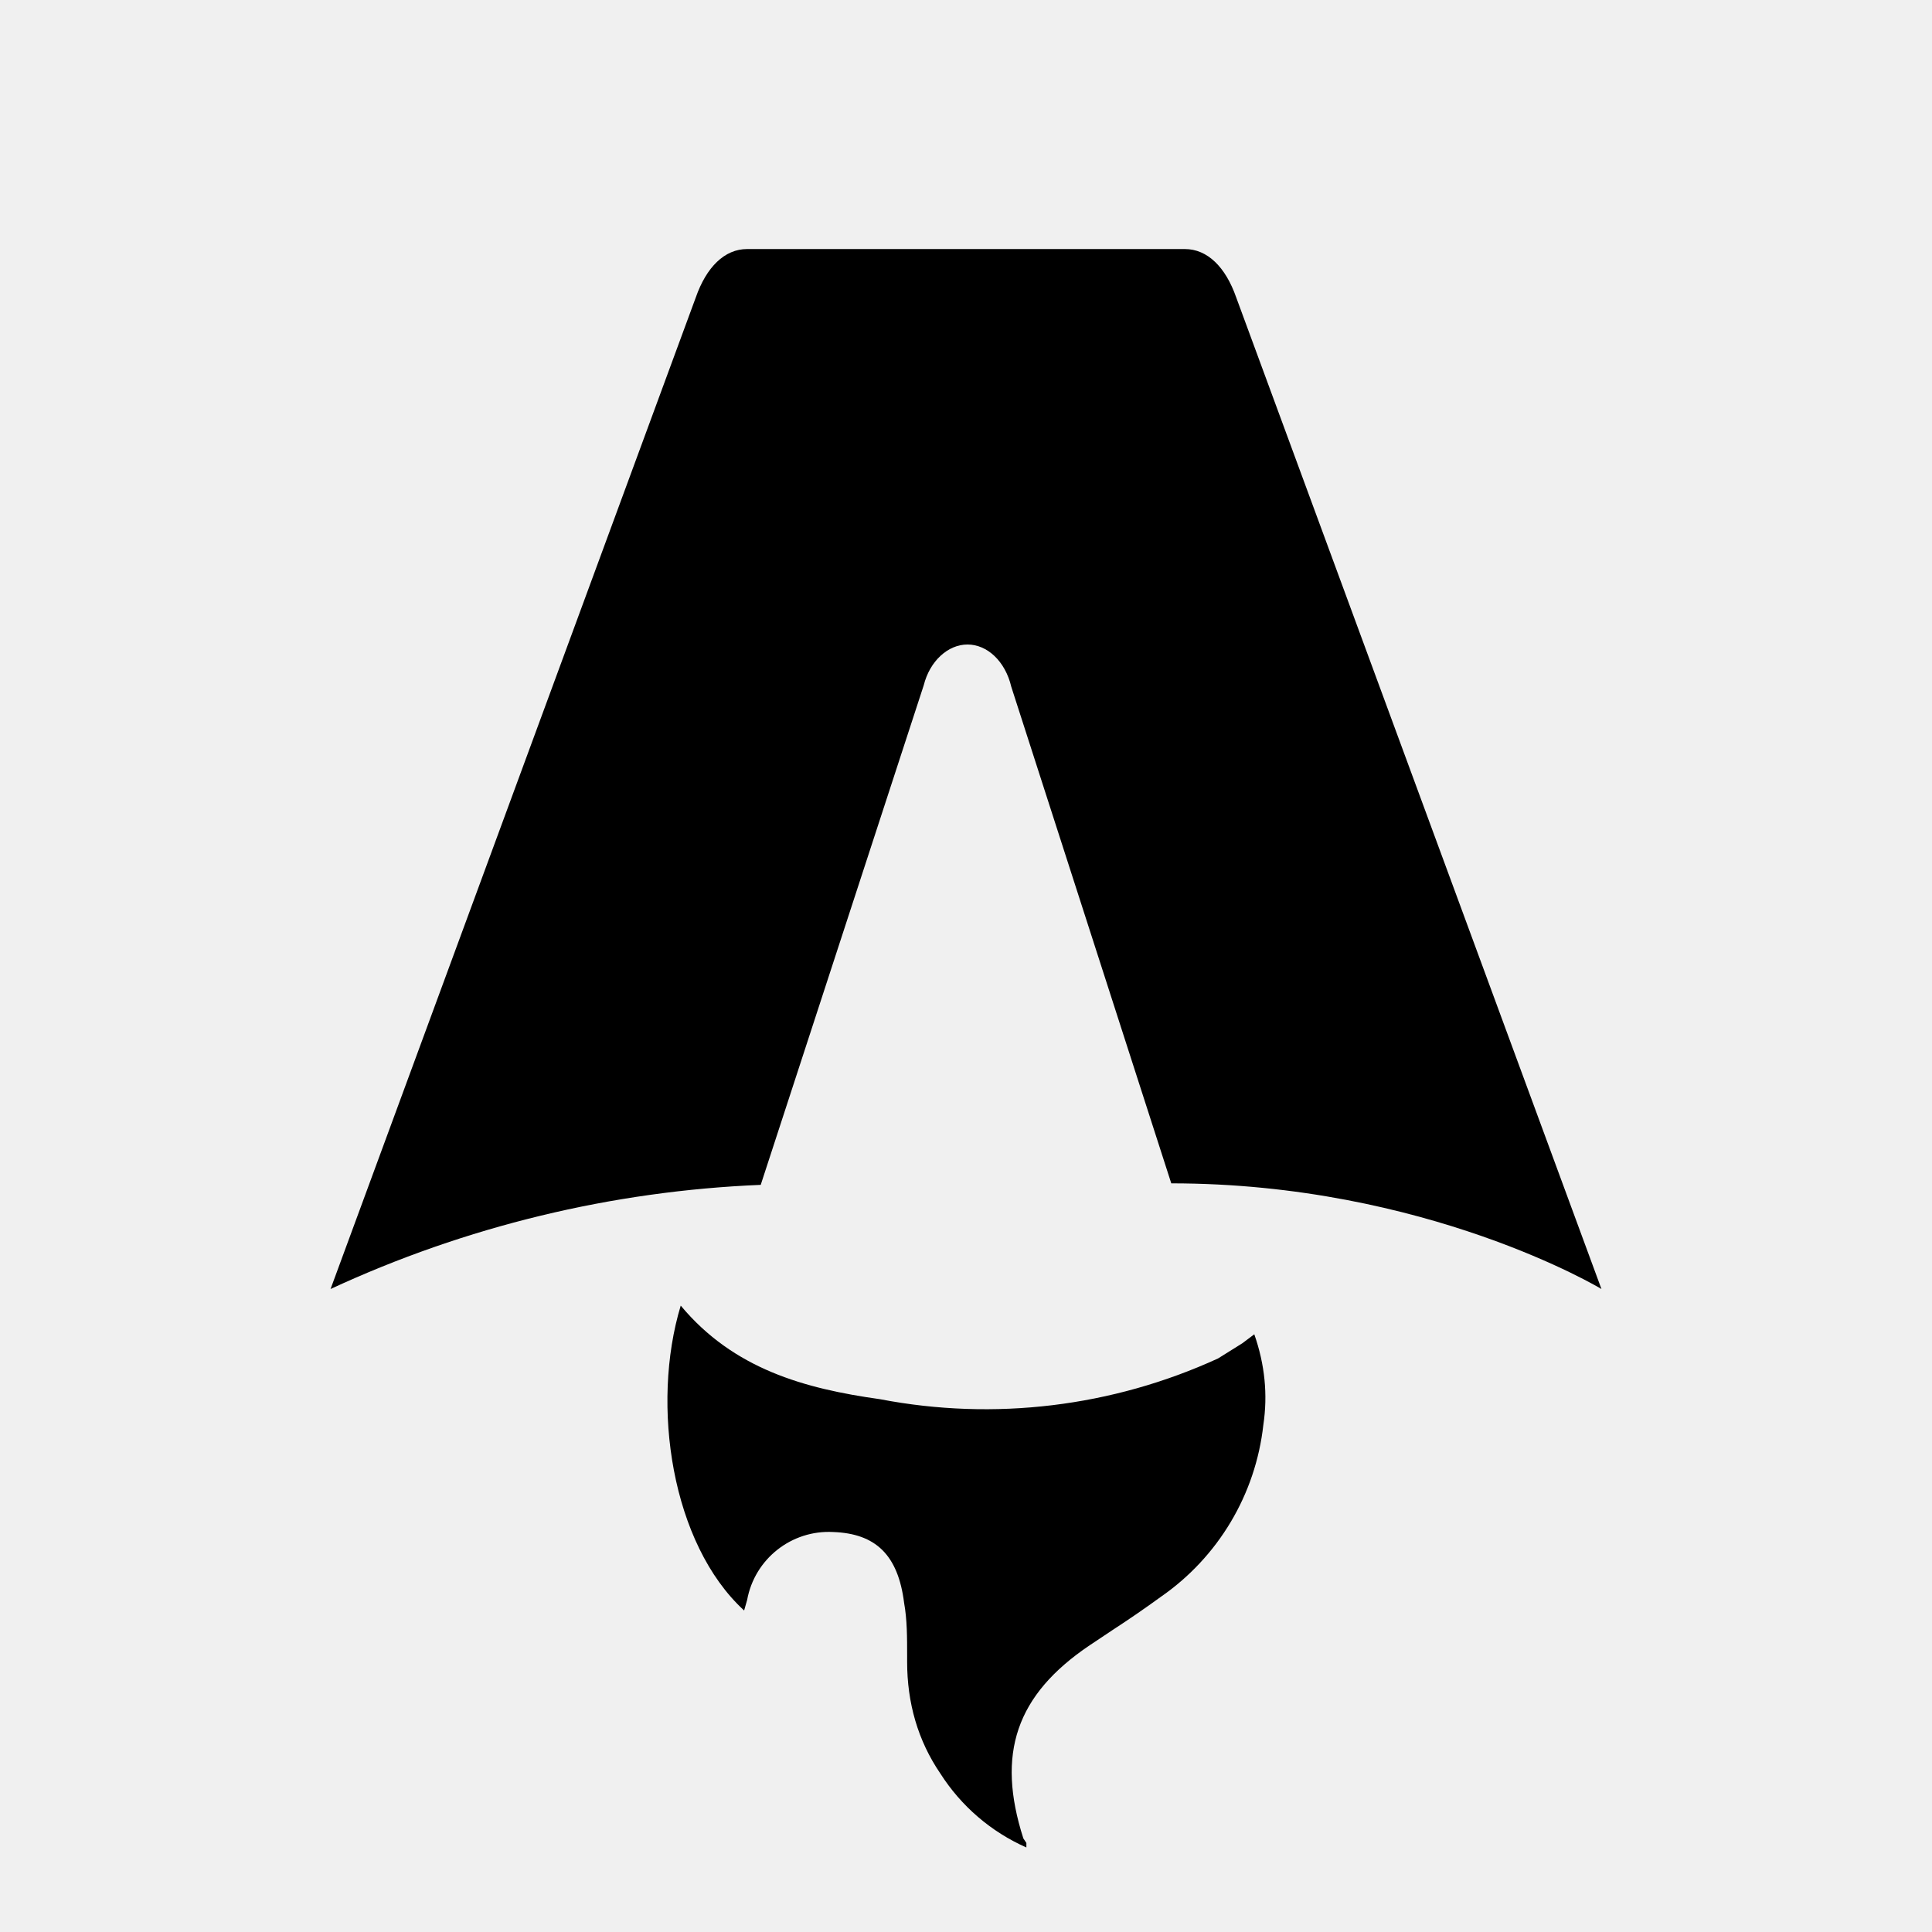
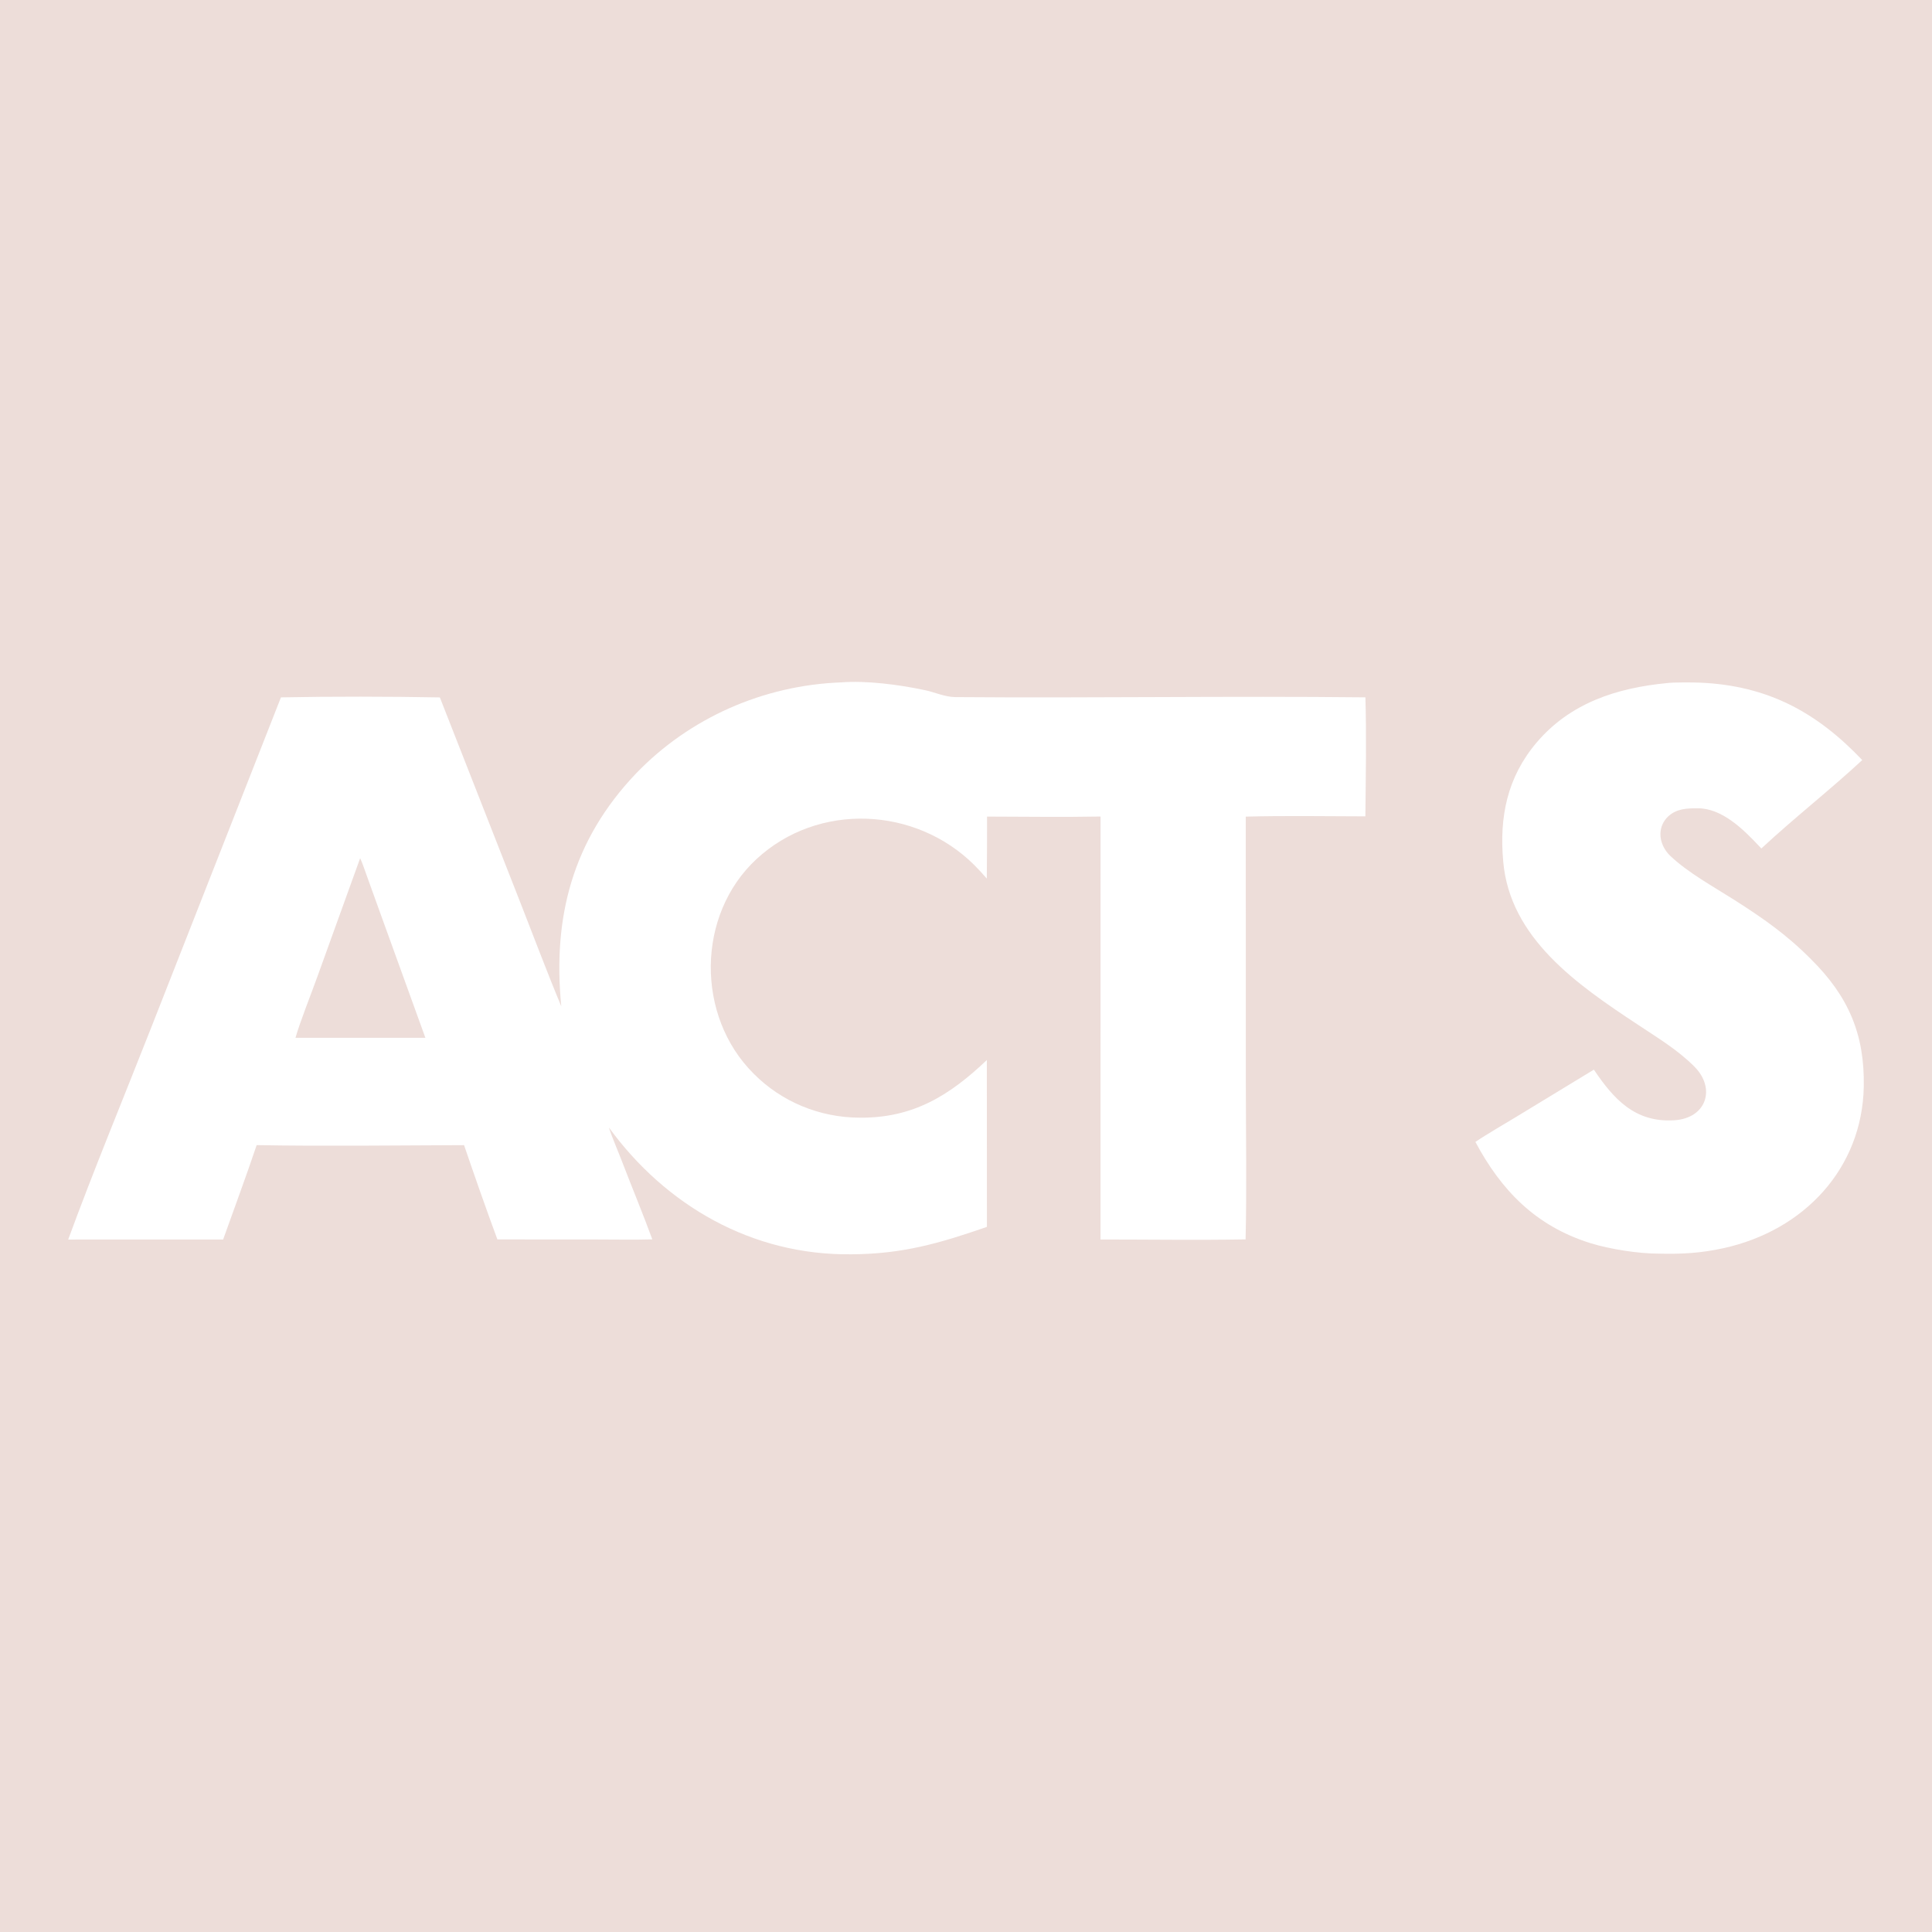
- <svg xmlns="http://www.w3.org/2000/svg" fill="none" viewBox="0 0 128 128">
-   <path d="M50.4 78.5a75.1 75.1 0 0 0-28.5 6.9l24.2-65.7c.7-2 1.9-3.2 3.4-3.2h29c1.5 0 2.7 1.2 3.4 3.2l24.2 65.7s-11.6-7-28.5-7L67 45.5c-.4-1.7-1.6-2.8-2.9-2.8-1.3 0-2.5 1.1-2.9 2.7L50.4 78.5Zm-1.1 28.2Zm-4.2-20.2c-2 6.6-.6 15.8 4.2 20.2a17.5 17.5 0 0 1 .2-.7 5.5 5.5 0 0 1 5.7-4.5c2.8.1 4.3 1.5 4.7 4.7.2 1.1.2 2.3.2 3.5v.4c0 2.7.7 5.2 2.2 7.4a13 13 0 0 0 5.7 4.9v-.3l-.2-.3c-1.8-5.6-.5-9.5 4.4-12.8l1.5-1a73 73 0 0 0 3.2-2.2 16 16 0 0 0 6.8-11.4c.3-2 .1-4-.6-6l-.8.6-1.6 1a37 37 0 0 1-22.4 2.7c-5-.7-9.7-2-13.2-6.2Z" />
-   <style>
-         path { fill: #000; }
-         @media (prefers-color-scheme: dark) {
-             path { fill: #FFF; }
-         }
-     </style>
+ <svg xmlns="http://www.w3.org/2000/svg" width="170" height="170" viewBox="0 0 170 170" fill="none">
+   <rect width="170" height="170" fill="#EDDDD9" />
+   <path d="M146.678 60.106C147.238 60.027 149.015 60.043 149.589 60.068C155.571 60.324 159.88 62.691 163.863 66.879C161.04 69.499 157.816 72.021 154.984 74.661C154.923 74.594 154.861 74.527 154.798 74.461C153.409 72.982 151.537 71.122 149.393 71.122C148.444 71.122 147.546 71.151 146.81 71.816C146.367 72.217 146.112 72.776 146.103 73.363C146.086 74.081 146.447 74.814 146.963 75.303C148.541 76.799 150.729 77.992 152.581 79.17C155.153 80.806 157.215 82.248 159.342 84.392C162.664 87.677 164.087 91.039 163.996 95.632C163.853 102.802 158.751 108.276 151.649 109.83C149.664 110.264 148.013 110.358 145.983 110.31C144.189 110.314 141.641 109.917 139.937 109.384C135.11 107.874 132.095 104.733 129.823 100.481C130.868 99.772 132.361 98.919 133.463 98.246L140.248 94.12C141.973 96.684 143.855 98.797 147.329 98.574C150.16 98.392 150.993 95.774 149.108 93.87C147.616 92.363 145.84 91.313 144.08 90.137C138.78 86.641 132.849 82.548 132.27 75.793C131.92 71.915 132.607 68.396 135.221 65.325C138.161 61.872 142.217 60.537 146.678 60.106Z" fill="white" />
+   <path d="M74.026 60.043C76.256 59.87 79.101 60.247 81.282 60.707C82.213 60.886 83.113 61.332 84.073 61.339C96.088 61.436 108.131 61.23 120.144 61.361C120.244 64.646 120.174 68.53 120.142 71.832C116.717 71.826 113.022 71.763 109.617 71.856L109.623 95.213C109.625 99.734 109.71 104.563 109.601 109.056C105.422 109.131 101.031 109.065 96.836 109.065L96.838 71.847C93.566 71.908 90.134 71.86 86.853 71.852C86.856 73.67 86.848 75.489 86.83 77.307C86.481 76.9 86.117 76.505 85.737 76.124C80.57 70.97 71.98 70.563 66.552 75.604C61.273 80.507 61.217 89.419 66.329 94.488C68.762 96.942 72.117 98.334 75.628 98.346C80.374 98.395 83.588 96.362 86.834 93.274L86.84 107.956C82.667 109.403 79.435 110.339 74.959 110.367C66.162 110.491 58.559 106.052 53.578 99.211C53.871 100.122 54.396 101.317 54.747 102.237C55.617 104.51 56.561 106.769 57.399 109.054C55.862 109.101 54.13 109.065 52.581 109.065L43.766 109.059C42.773 106.375 41.758 103.473 40.834 100.764C34.873 100.782 28.523 100.868 22.584 100.761C21.666 103.489 20.604 106.346 19.634 109.067L6 109.07C8.243 102.953 10.925 96.484 13.321 90.378L24.721 61.363C29.163 61.276 34.259 61.285 38.704 61.367L45.799 79.452C46.974 82.443 48.154 85.596 49.389 88.551C48.62 80.735 50.362 73.944 55.962 68.063C60.655 63.181 67.149 60.298 74.026 60.043ZM31.787 91.318L37.431 91.32L33.467 80.366L32.323 77.194C32.183 76.806 31.862 75.853 31.689 75.515L27.879 86.069C27.366 87.49 26.385 89.958 26 91.319L31.787 91.318Z" fill="white" />
</svg>
